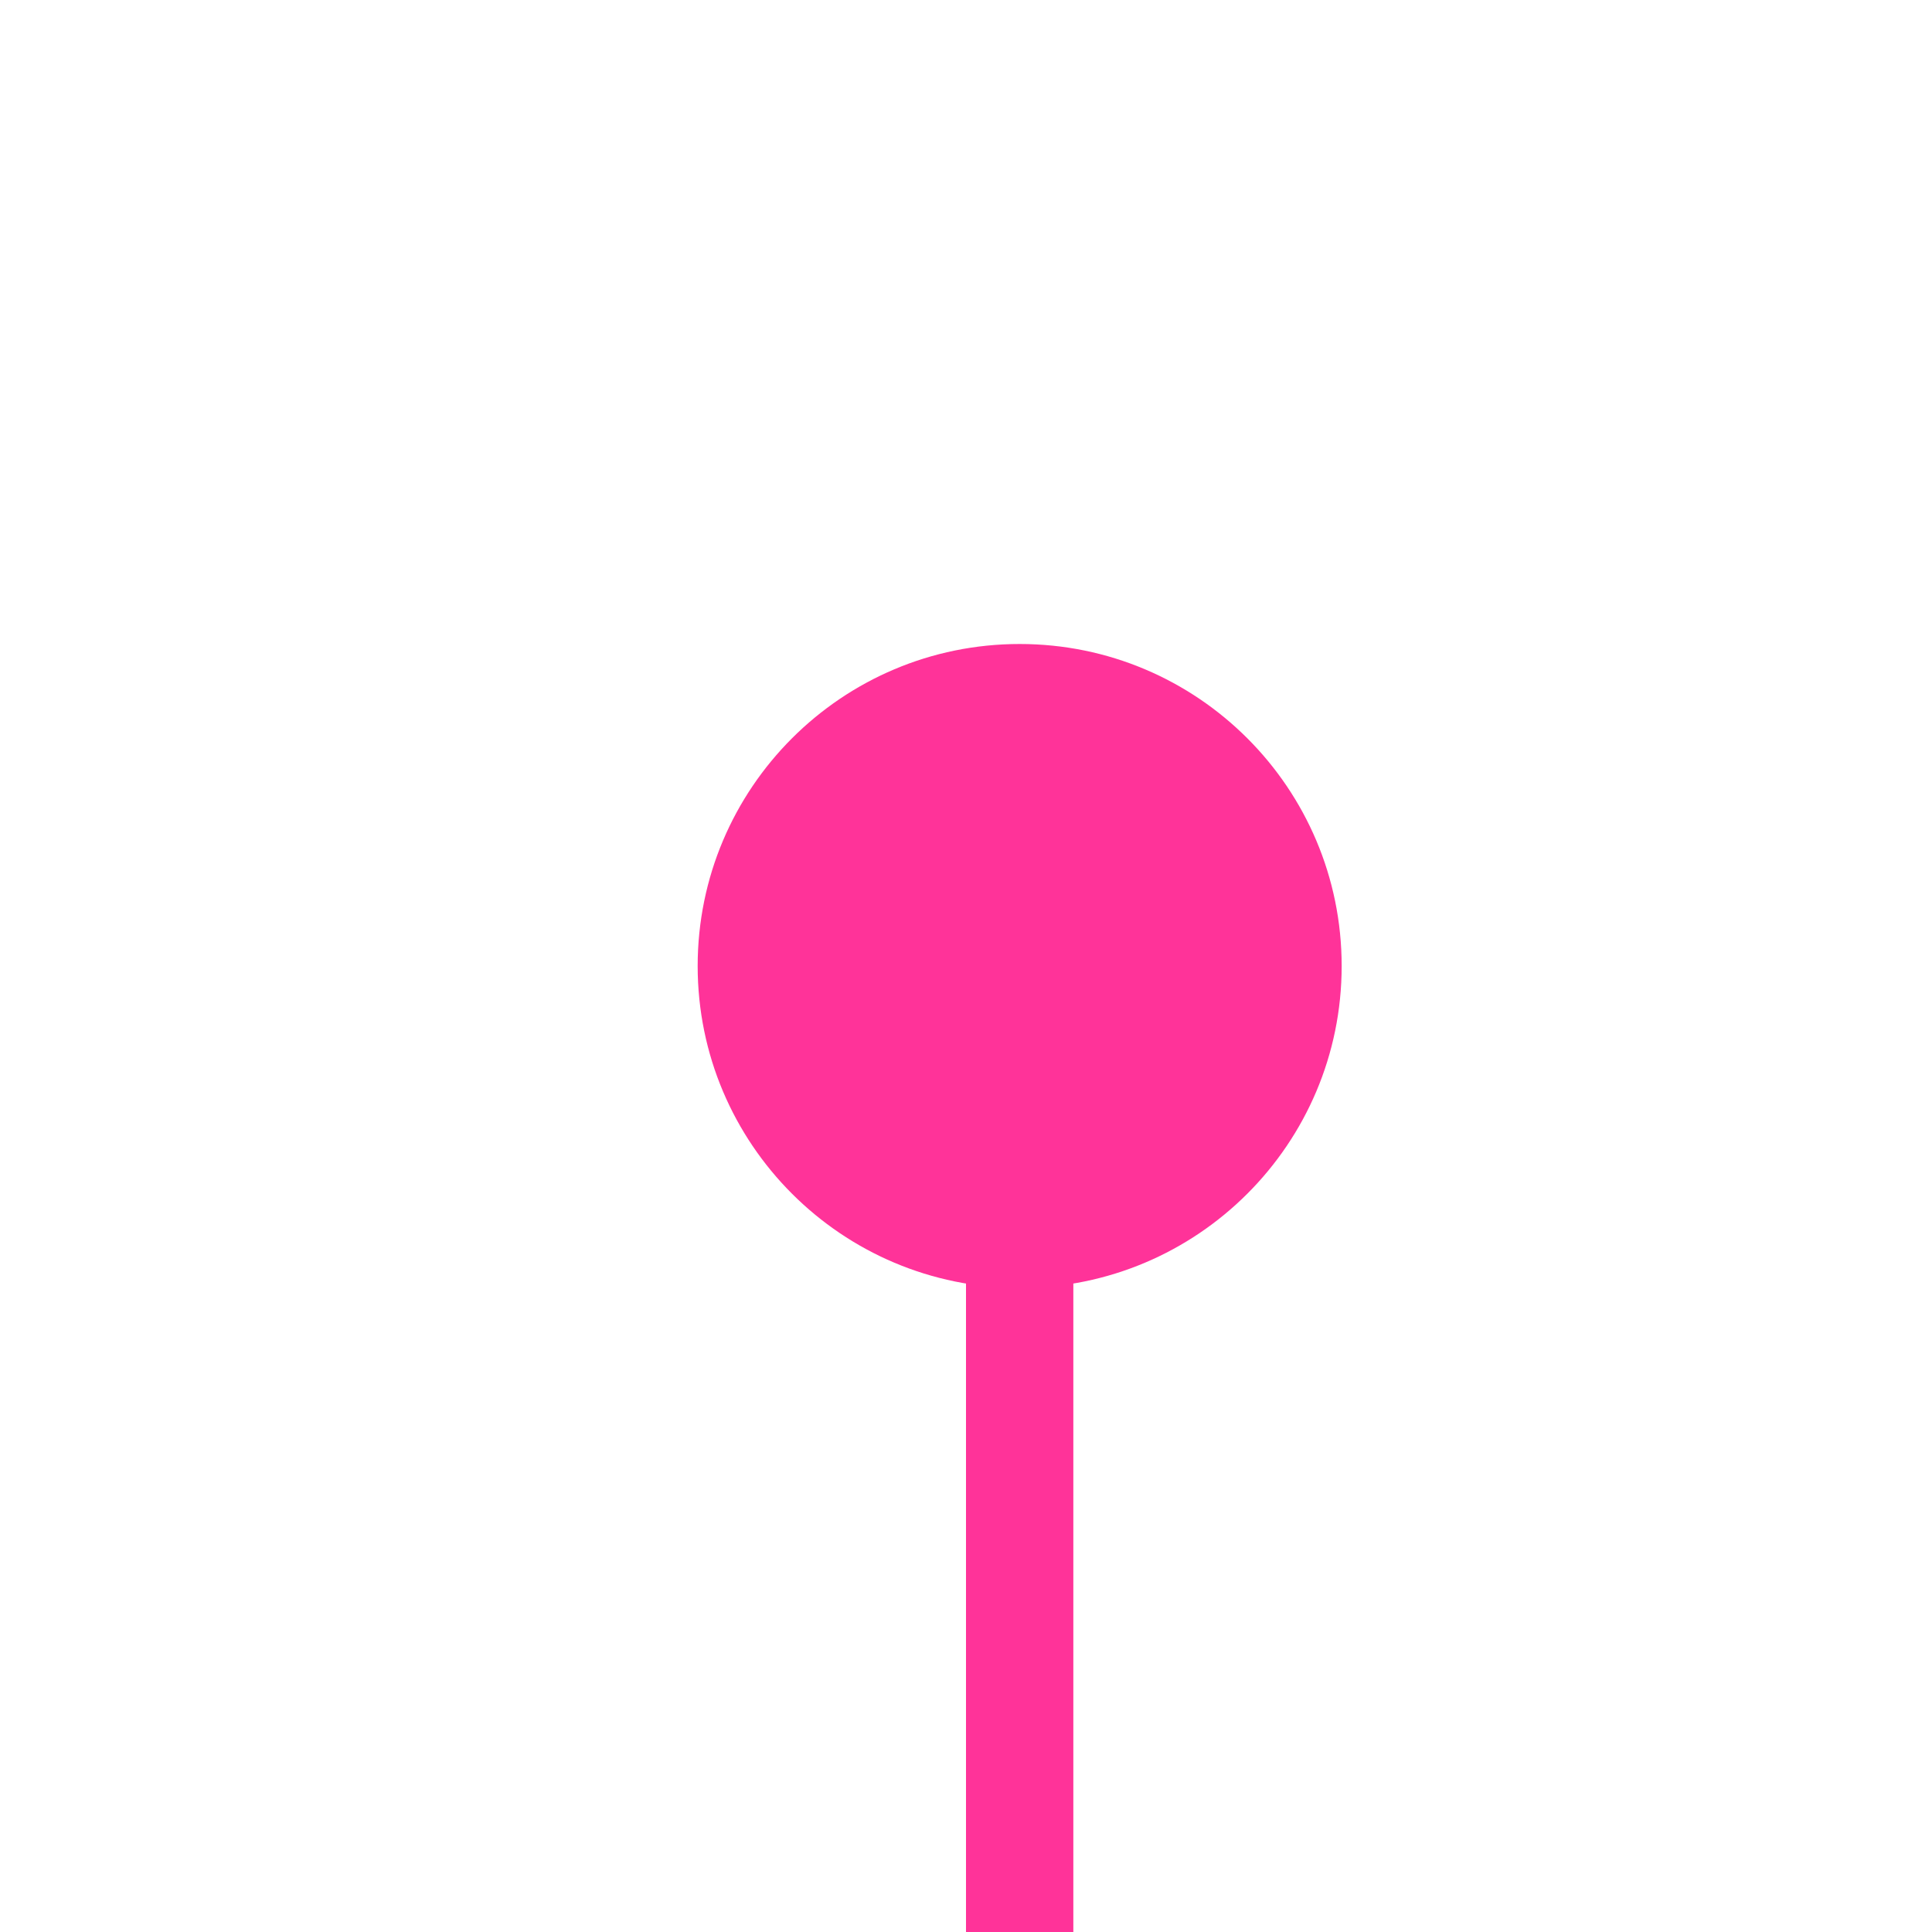
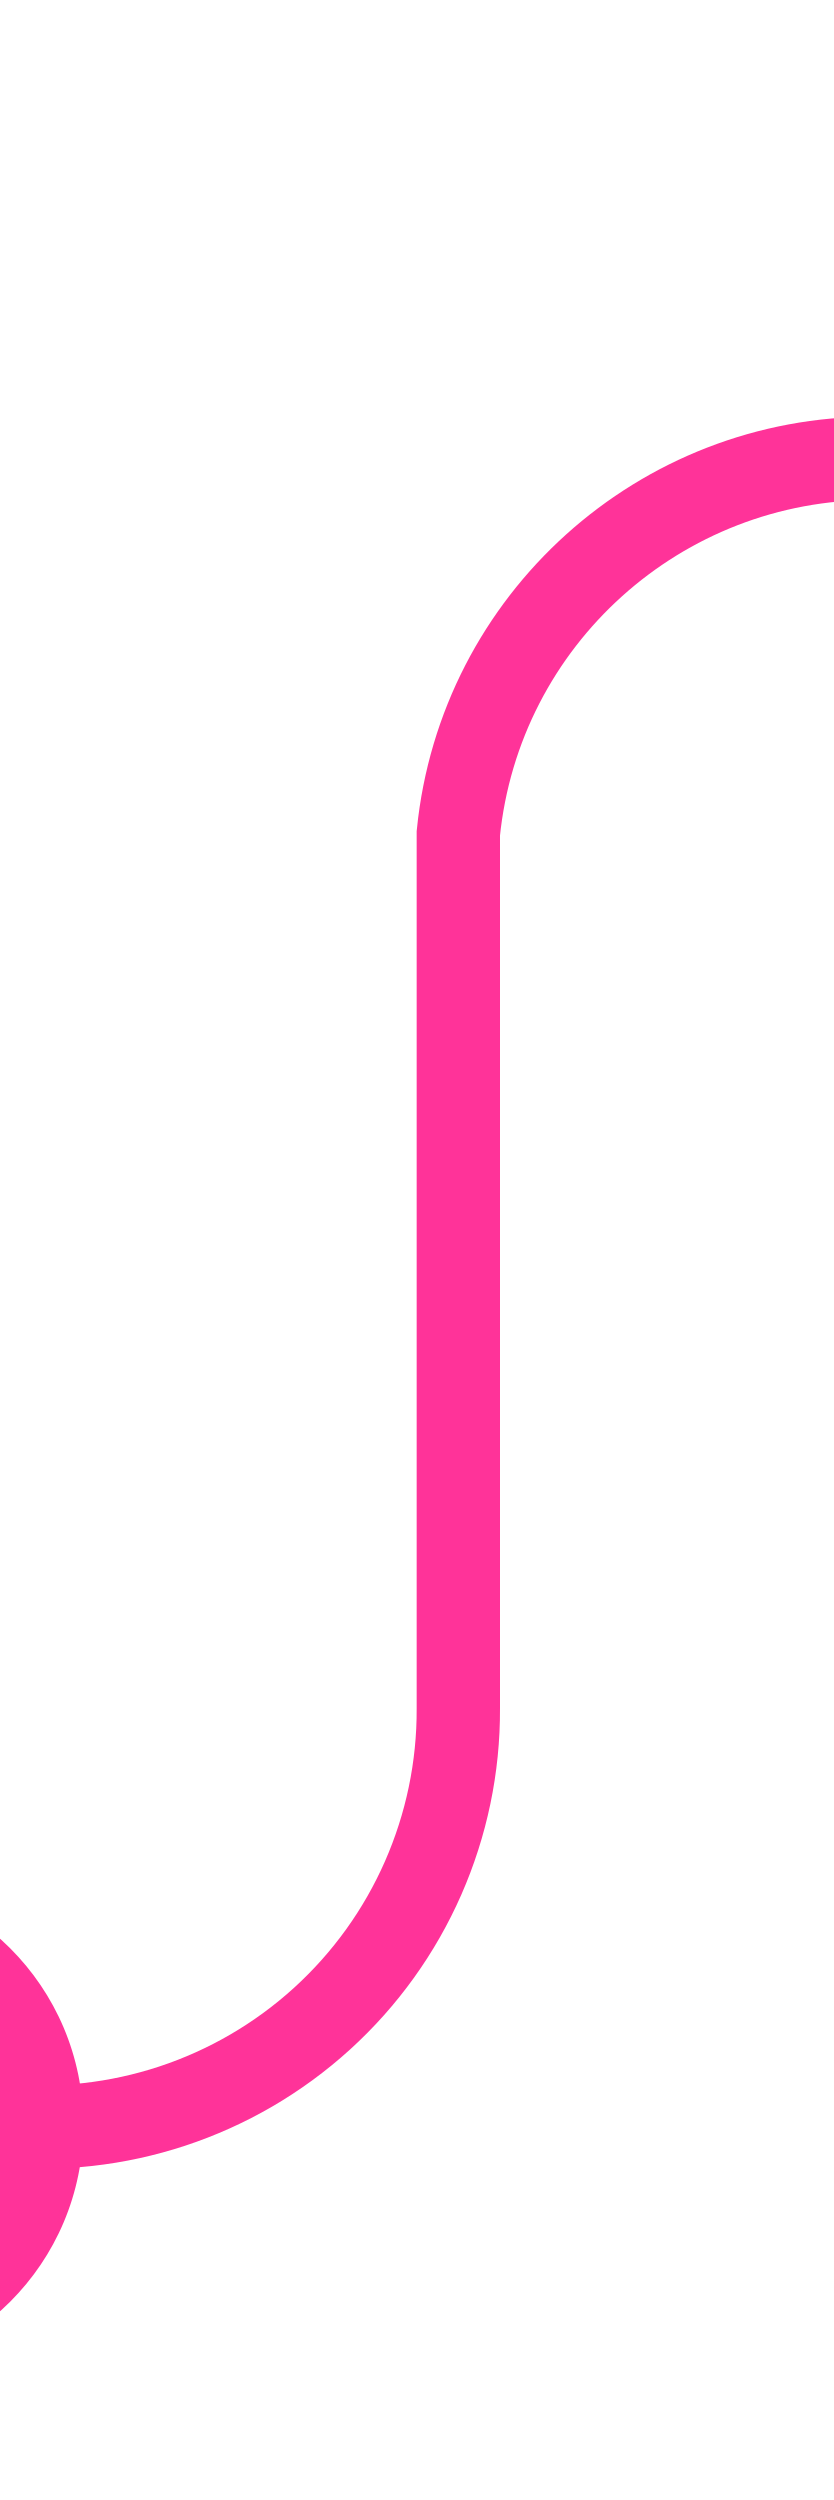
- <svg xmlns="http://www.w3.org/2000/svg" version="1.1" width="18px" height="18px" preserveAspectRatio="xMinYMid meet" viewBox="4178 559  18 16">
-   <path d="M 4187.5 565  L 4187.5 620  " stroke-width="1" stroke="#ff3399" fill="none" />
-   <path d="M 4187.5 564  A 3 3 0 0 0 4184.5 567 A 3 3 0 0 0 4187.5 570 A 3 3 0 0 0 4190.5 567 A 3 3 0 0 0 4187.5 564 Z " fill-rule="nonzero" fill="#ff3399" stroke="none" />
+ <svg xmlns="http://www.w3.org/2000/svg" version="1.1" width="10px" height="30px" preserveAspectRatio="xMidYMin meet" viewBox="492 606  8 30">
+   <path d="M 487 631.5  L 491 631.5  A 5 5 0 0 0 496.5 626.5 L 496.5 616  A 5 5 0 0 1 501.5 611.5 L 613 611.5  A 5 5 0 0 1 618.5 616.5 L 618.5 621  " stroke-width="1" stroke="#ff3399" fill="none" />
+   <path d="M 489 628.5  A 3 3 0 0 0 486 631.5 A 3 3 0 0 0 489 634.5 A 3 3 0 0 0 492 631.5 A 3 3 0 0 0 489 628.5 Z " fill-rule="nonzero" fill="#ff3399" stroke="none" />
</svg>
